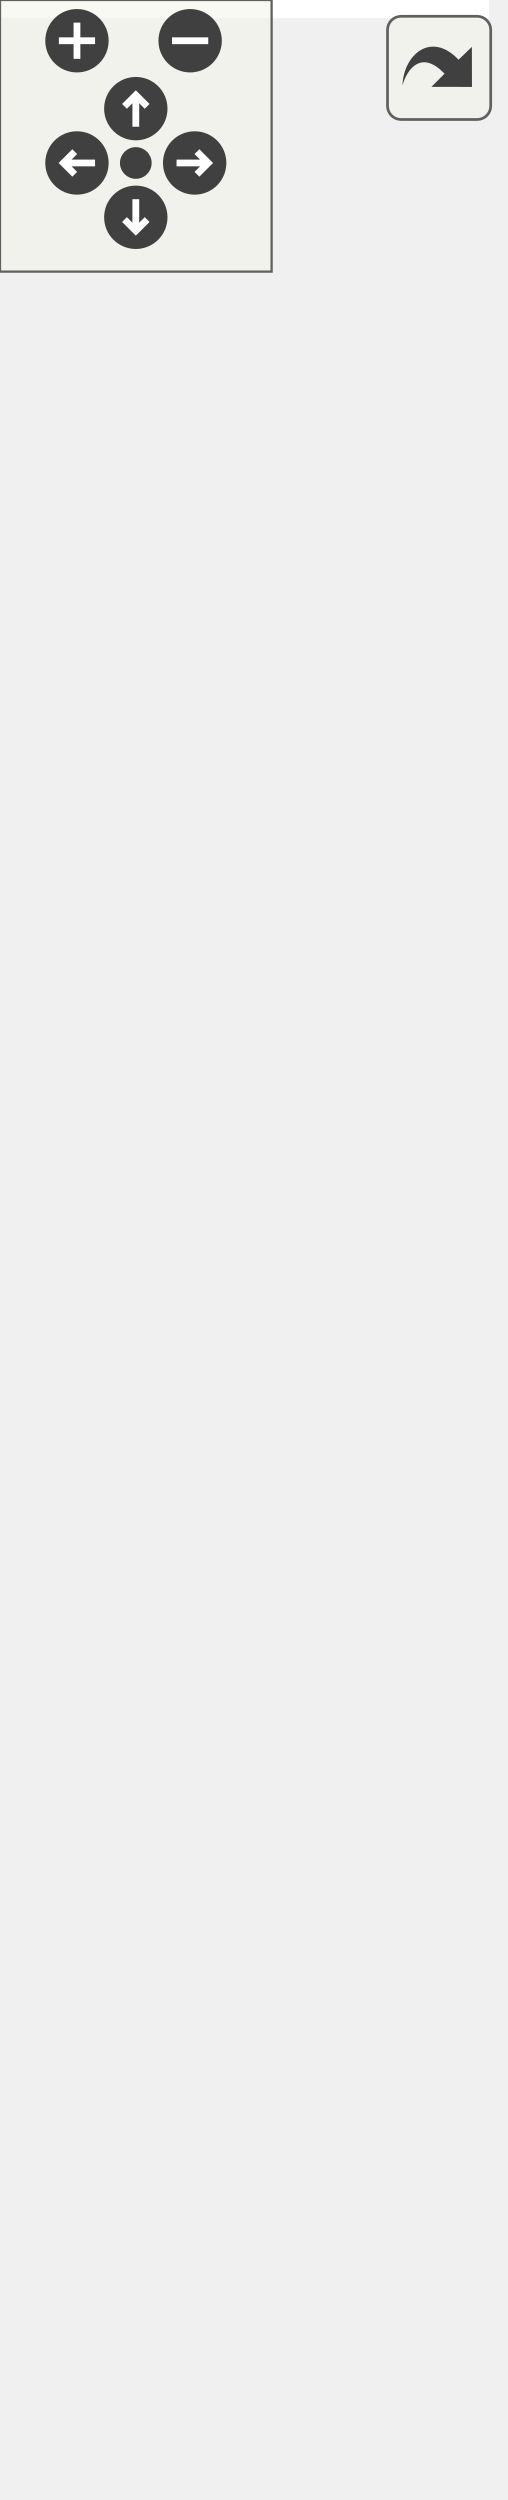
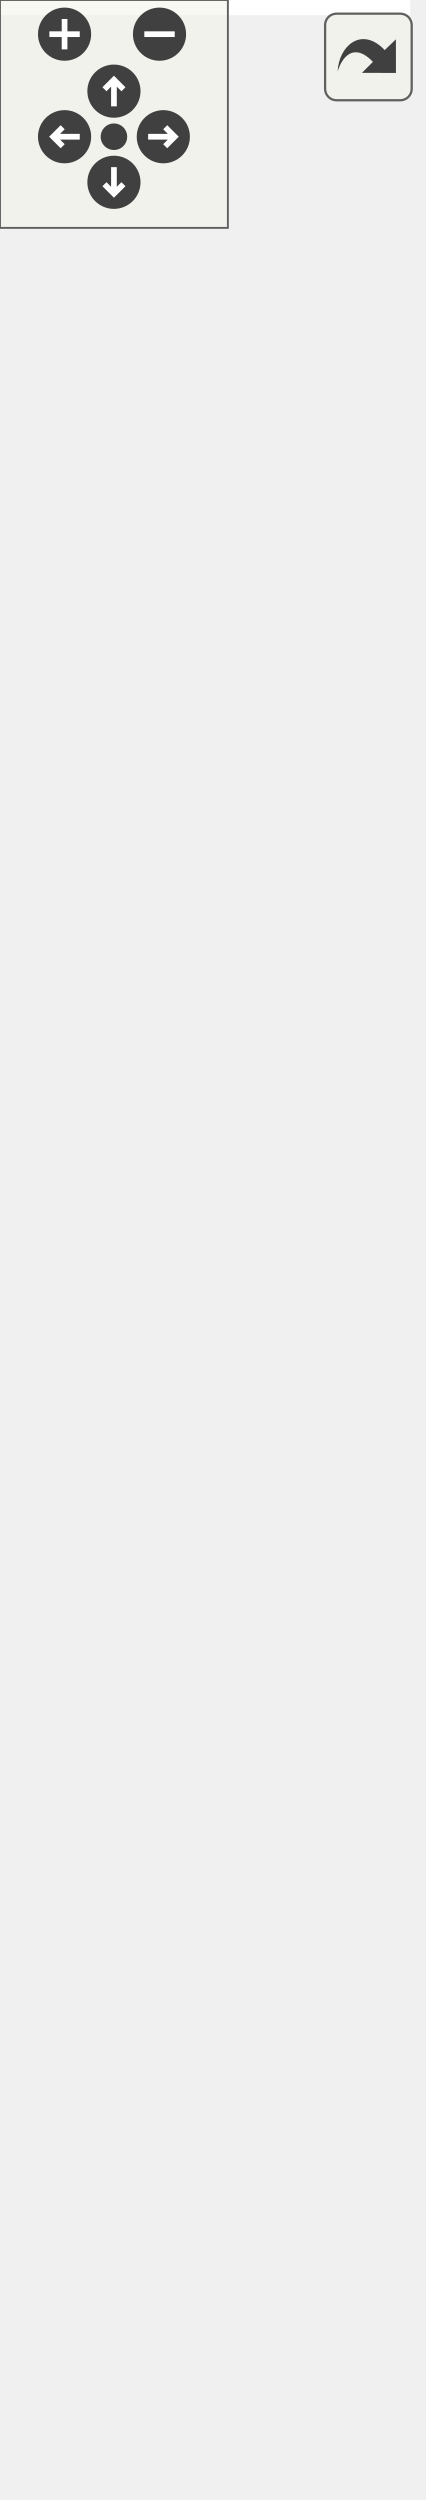
<svg xmlns="http://www.w3.org/2000/svg" xmlns:xlink="http://www.w3.org/1999/xlink" id="main" version="1.1" xml:space="preserve">
  <style type="text/css">
.edge:hover path { stroke: red; }
.edge:hover polygon { stroke: red; fill: red; }
</style>
  <defs>
    <circle id="rim" cx="0" cy="0" r="7" />
    <circle id="rim2" cx="0" cy="0" r="3.5" />
    <g id="zoomPlus">
      <use xlink:href="#rim" fill="#404040">
        <set attributeName="fill" to="#808080" begin="zoomplus.mouseover" end="zoomplus.mouseout" />
      </use>
      <path d="M-4,0h8M0,-4v8" fill="none" stroke="white" stroke-width="1.5" pointer-events="none" />
    </g>
    <g id="zoomMin">
      <use xlink:href="#rim" fill="#404040">
        <set attributeName="fill" to="#808080" begin="zoomminus.mouseover" end="zoomminus.mouseout" />
      </use>
      <path d="M-4,0h8" fill="none" stroke="white" stroke-width="1.5" pointer-events="none" />
    </g>
    <g id="dirArrow">
      <path fill="none" stroke="white" stroke-width="1.5" d="M0,-3.0v7 M-2.5,-0.5L0,-3.0L2.5,-0.5" />
    </g>
    <g id="resetDef">
      <use xlink:href="#rim2" fill="#404040">
        <set attributeName="fill" to="#808080" begin="reset.mouseover" end="reset.mouseout" />
      </use>
    </g>
  </defs>
  <svg id="graph" class="graph">
    <g id="viewport">
-       <polygon fill="white" stroke="none" points="-4,4 -4,-492 108,-492 108,4 -4,4" />
+       <polygon fill="white" stroke="none" points="-4,4 -4,-598 108,-598 108,4 -4,4" />
      <g id="node1" class="node">
        <polygon fill="#bfbfbf" stroke="black" points="-0.5,-0.5 -0.5,-101.5 104.5,-101.5 104.5,-0.5 -0.5,-0.5" />
        <text text-anchor="middle" x="52" y="-89.5" font-family="Helvetica,sans-Serif" font-size="10.00">GraphicsTriangle</text>
        <polyline fill="none" stroke="black" points="-0.5,-82.5 104.5,-82.5 " />
        <text text-anchor="middle" x="52" y="-70.5" font-family="Helvetica,sans-Serif" font-size="10.00"> </text>
        <polyline fill="none" stroke="black" points="-0.5,-63.5 104.5,-63.5 " />
        <text text-anchor="start" x="7.5" y="-51.5" font-family="Helvetica,sans-Serif" font-size="10.00">+ GraphicsTriangle()</text>
        <text text-anchor="start" x="7.5" y="-40.5" font-family="Helvetica,sans-Serif" font-size="10.00">+ first()</text>
        <text text-anchor="start" x="7.5" y="-29.5" font-family="Helvetica,sans-Serif" font-size="10.00">+ second()</text>
        <text text-anchor="start" x="7.5" y="-18.5" font-family="Helvetica,sans-Serif" font-size="10.00">+ third()</text>
        <text text-anchor="start" x="7.5" y="-7.5" font-family="Helvetica,sans-Serif" font-size="10.00">+ type()</text>
      </g>
      <g id="node2" class="node">
        <g id="a_node2">
          <a xlink:href="class_graphics_shape.html" target="_top" xlink:title="Une forme. ">
            <polygon fill="white" stroke="black" points="3,-138.5 3,-217.5 101,-217.5 101,-138.5 3,-138.5" />
            <text text-anchor="middle" x="52" y="-205.5" font-family="Helvetica,sans-Serif" font-size="10.00">GraphicsShape</text>
            <polyline fill="none" stroke="black" points="3,-198.5 101,-198.5 " />
            <text text-anchor="start" x="11" y="-186.5" font-family="Helvetica,sans-Serif" font-size="10.00"># m_points</text>
            <polyline fill="none" stroke="black" points="3,-179.5 101,-179.5 " />
            <text text-anchor="start" x="11" y="-167.5" font-family="Helvetica,sans-Serif" font-size="10.00">+ GraphicsShape()</text>
            <text text-anchor="start" x="11" y="-156.5" font-family="Helvetica,sans-Serif" font-size="10.00">+ type()</text>
            <text text-anchor="start" x="11" y="-145.5" font-family="Helvetica,sans-Serif" font-size="10.00"># meDraw()</text>
          </a>
        </g>
      </g>
      <g id="edge1" class="edge">
        <path fill="none" stroke="midnightblue" d="M52,-128.406C52,-119.639 52,-110.488 52,-101.691" />
        <polygon fill="none" stroke="midnightblue" points="48.5,-128.476 52,-138.476 55.5,-128.476 48.5,-128.476" />
      </g>
      <g id="node3" class="node">
        <g id="a_node3">
          <a xlink:href="class_graphics_item.html" target="_top" xlink:title="Classe de base. ">
-             <polygon fill="white" stroke="black" points="1.5,-254.5 1.5,-487.5 102.5,-487.5 102.5,-254.5 1.5,-254.5" />
-             <text text-anchor="middle" x="52" y="-475.5" font-family="Helvetica,sans-Serif" font-size="10.00">GraphicsItem</text>
-             <polyline fill="none" stroke="black" points="1.5,-468.5 102.5,-468.5 " />
-             <text text-anchor="middle" x="52" y="-456.5" font-family="Helvetica,sans-Serif" font-size="10.00"> </text>
-             <polyline fill="none" stroke="black" points="1.5,-449.5 102.5,-449.5 " />
-             <text text-anchor="start" x="9.5" y="-437.5" font-family="Helvetica,sans-Serif" font-size="10.00">+ GraphicsItem()</text>
-             <text text-anchor="start" x="9.5" y="-426.5" font-family="Helvetica,sans-Serif" font-size="10.00">+ ~GraphicsItem()</text>
-             <text text-anchor="start" x="9.5" y="-415.5" font-family="Helvetica,sans-Serif" font-size="10.00">+ parent()</text>
-             <text text-anchor="start" x="9.5" y="-404.5" font-family="Helvetica,sans-Serif" font-size="10.00">+ setParent()</text>
-             <text text-anchor="start" x="9.5" y="-393.5" font-family="Helvetica,sans-Serif" font-size="10.00">+ type()</text>
-             <text text-anchor="start" x="9.5" y="-382.5" font-family="Helvetica,sans-Serif" font-size="10.00">+ children()</text>
-             <text text-anchor="start" x="9.5" y="-371.5" font-family="Helvetica,sans-Serif" font-size="10.00">+ position()</text>
-             <text text-anchor="start" x="9.5" y="-360.5" font-family="Helvetica,sans-Serif" font-size="10.00">+ position()</text>
-             <text text-anchor="start" x="9.5" y="-349.5" font-family="Helvetica,sans-Serif" font-size="10.00">+ color()</text>
-             <text text-anchor="start" x="9.5" y="-338.5" font-family="Helvetica,sans-Serif" font-size="10.00">+ z()</text>
-             <text text-anchor="start" x="9.5" y="-327.5" font-family="Helvetica,sans-Serif" font-size="10.00">et 13 de plus...</text>
-             <text text-anchor="start" x="9.5" y="-316.5" font-family="Helvetica,sans-Serif" font-size="10.00">+ focusItem()</text>
-             <text text-anchor="start" x="9.5" y="-305.5" font-family="Helvetica,sans-Serif" font-size="10.00">+ setFocusItem()</text>
-             <text text-anchor="start" x="9.5" y="-294.5" font-family="Helvetica,sans-Serif" font-size="10.00"># meDraw()</text>
-             <text text-anchor="start" x="9.5" y="-283.5" font-family="Helvetica,sans-Serif" font-size="10.00"># meUpdate()</text>
-             <text text-anchor="start" x="9.5" y="-272.5" font-family="Helvetica,sans-Serif" font-size="10.00"># meHandleEvent()</text>
-             <text text-anchor="start" x="9.5" y="-261.5" font-family="Helvetica,sans-Serif" font-size="10.00"># meIsOver()</text>
+             <polygon fill="white" stroke="black" points="1.5,-255 1.5,-499 102.5,-499 102.5,-255 1.5,-255" />
+             <text text-anchor="middle" x="52" y="-487" font-family="Helvetica,sans-Serif" font-size="10.00">GraphicsItem</text>
+             <polyline fill="none" stroke="black" points="1.5,-480 102.5,-480 " />
+             <text text-anchor="middle" x="52" y="-468" font-family="Helvetica,sans-Serif" font-size="10.00"> </text>
+             <polyline fill="none" stroke="black" points="1.5,-461 102.5,-461 " />
+             <text text-anchor="start" x="9.5" y="-449" font-family="Helvetica,sans-Serif" font-size="10.00">+ GraphicsItem()</text>
+             <text text-anchor="start" x="9.5" y="-438" font-family="Helvetica,sans-Serif" font-size="10.00">+ ~GraphicsItem()</text>
+             <text text-anchor="start" x="9.5" y="-427" font-family="Helvetica,sans-Serif" font-size="10.00">+ id()</text>
+             <text text-anchor="start" x="9.5" y="-416" font-family="Helvetica,sans-Serif" font-size="10.00">+ parent()</text>
+             <text text-anchor="start" x="9.5" y="-405" font-family="Helvetica,sans-Serif" font-size="10.00">+ setParent()</text>
+             <text text-anchor="start" x="9.5" y="-394" font-family="Helvetica,sans-Serif" font-size="10.00">+ type()</text>
+             <text text-anchor="start" x="9.5" y="-383" font-family="Helvetica,sans-Serif" font-size="10.00">+ children()</text>
+             <text text-anchor="start" x="9.5" y="-372" font-family="Helvetica,sans-Serif" font-size="10.00">+ position()</text>
+             <text text-anchor="start" x="9.5" y="-361" font-family="Helvetica,sans-Serif" font-size="10.00">+ position()</text>
+             <text text-anchor="start" x="9.5" y="-350" font-family="Helvetica,sans-Serif" font-size="10.00">+ color()</text>
+             <text text-anchor="start" x="9.5" y="-339" font-family="Helvetica,sans-Serif" font-size="10.00">et 14 de plus...</text>
+             <text text-anchor="start" x="9.5" y="-328" font-family="Helvetica,sans-Serif" font-size="10.00">+ focusItem()</text>
+             <text text-anchor="start" x="9.5" y="-317" font-family="Helvetica,sans-Serif" font-size="10.00">+ setFocusItem()</text>
+             <text text-anchor="start" x="9.5" y="-306" font-family="Helvetica,sans-Serif" font-size="10.00">+ make()</text>
+             <text text-anchor="start" x="9.5" y="-295" font-family="Helvetica,sans-Serif" font-size="10.00"># meDraw()</text>
+             <text text-anchor="start" x="9.5" y="-284" font-family="Helvetica,sans-Serif" font-size="10.00"># meUpdate()</text>
+             <text text-anchor="start" x="9.5" y="-273" font-family="Helvetica,sans-Serif" font-size="10.00"># meHandleEvent()</text>
+             <text text-anchor="start" x="9.5" y="-262" font-family="Helvetica,sans-Serif" font-size="10.00"># meIsOver()</text>
          </a>
        </g>
      </g>
      <g id="edge2" class="edge">
-         <path fill="none" stroke="midnightblue" d="M52,-244.405C52,-234.866 52,-225.774 52,-217.565" />
-         <polygon fill="none" stroke="midnightblue" points="48.5,-244.488 52,-254.488 55.5,-244.488 48.5,-244.488" />
+         <path fill="none" stroke="midnightblue" d="M52,-244.7C52,-235.074 52,-225.92 52,-217.667" />
+         <polygon fill="none" stroke="midnightblue" points="48.5,-244.884 52,-254.884 55.5,-244.884 48.5,-244.884" />
+       </g>
+       <g id="node4" class="node">
+         <polygon fill="white" stroke="#bfbfbf" points="1.5,-536.5 1.5,-593.5 102.5,-593.5 102.5,-536.5 1.5,-536.5" />
+         <text text-anchor="middle" x="52" y="-581.5" font-family="Helvetica,sans-Serif" font-size="10.00">boost::noncopyable</text>
+         <polyline fill="none" stroke="#bfbfbf" points="1.5,-574.5 102.5,-574.5 " />
+         <text text-anchor="middle" x="52" y="-562.5" font-family="Helvetica,sans-Serif" font-size="10.00"> </text>
+         <polyline fill="none" stroke="#bfbfbf" points="1.5,-555.5 102.5,-555.5 " />
+         <text text-anchor="middle" x="52" y="-543.5" font-family="Helvetica,sans-Serif" font-size="10.00"> </text>
+       </g>
+       <g id="edge3" class="edge">
+         <path fill="none" stroke="#8b1a1a" d="M52,-525.933C52,-517.741 52,-508.663 52,-499.15" />
+         <polygon fill="none" stroke="#8b1a1a" points="48.5,-526.154 52,-536.154 55.5,-526.154 48.5,-526.154" />
      </g>
    </g>
  </svg>
  <g id="navigator" transform="translate(0 0)" fill="#404254">
    <rect fill="#f2f5e9" fill-opacity="0.5" stroke="#606060" stroke-width=".5" x="0" y="0" width="60" height="60" />
    <use id="zoomplus" xlink:href="#zoomPlus" x="17" y="9" />
    <use id="zoomminus" xlink:href="#zoomMin" x="42" y="9" />
    <use id="reset" xlink:href="#resetDef" x="30" y="36" />
    <g id="arrowUp" xlink:href="#dirArrow" transform="translate(30 24)">
      <use xlink:href="#rim" fill="#404040">
        <set attributeName="fill" to="#808080" begin="arrowUp.mouseover" end="arrowUp.mouseout" />
      </use>
      <path fill="none" stroke="white" stroke-width="1.5" d="M0,-3.0v7 M-2.5,-0.5L0,-3.0L2.5,-0.5" />
    </g>
    <g id="arrowRight" xlink:href="#dirArrow" transform="rotate(90) translate(36 -43)">
      <use xlink:href="#rim" fill="#404040">
        <set attributeName="fill" to="#808080" begin="arrowRight.mouseover" end="arrowRight.mouseout" />
      </use>
      <path fill="none" stroke="white" stroke-width="1.5" d="M0,-3.0v7 M-2.5,-0.5L0,-3.0L2.5,-0.5" />
    </g>
    <g id="arrowDown" xlink:href="#dirArrow" transform="rotate(180) translate(-30 -48)">
      <use xlink:href="#rim" fill="#404040">
        <set attributeName="fill" to="#808080" begin="arrowDown.mouseover" end="arrowDown.mouseout" />
      </use>
      <path fill="none" stroke="white" stroke-width="1.5" d="M0,-3.0v7 M-2.5,-0.5L0,-3.0L2.5,-0.5" />
    </g>
    <g id="arrowLeft" xlink:href="#dirArrow" transform="rotate(270) translate(-36 17)">
      <use xlink:href="#rim" fill="#404040">
        <set attributeName="fill" to="#808080" begin="arrowLeft.mouseover" end="arrowLeft.mouseout" />
      </use>
      <path fill="none" stroke="white" stroke-width="1.5" d="M0,-3.0v7 M-2.5,-0.5L0,-3.0L2.5,-0.5" />
    </g>
  </g>
  <svg viewBox="0 0 15 15" width="100%" height="30px" preserveAspectRatio="xMaxYMin meet">
    <g id="arrow_out" transform="scale(0.3 0.3)">
      <a xlink:href="class_graphics_triangle__coll__graph_org.svg" target="_base">
        <rect id="button" ry="5" rx="5" y="6" x="6" height="38" width="38" fill="#f2f5e9" fill-opacity="0.5" stroke="#606060" stroke-width="1.0" />
        <path id="arrow" d="M 11.5,31.437 C 11.94,20.098 22.043,11.323 32.159,21.979 L 37.069,17.246 C 37.069,17.246 37.088,32 37.088,32 L 22.16,31.978 C 22.16,31.978 26.998,27.14 26.998,27.14 C 18.529,18.264 13.292,25.23 11.5,31.437 z" style="fill:#404040;" />
      </a>
    </g>
  </svg>
</svg>
